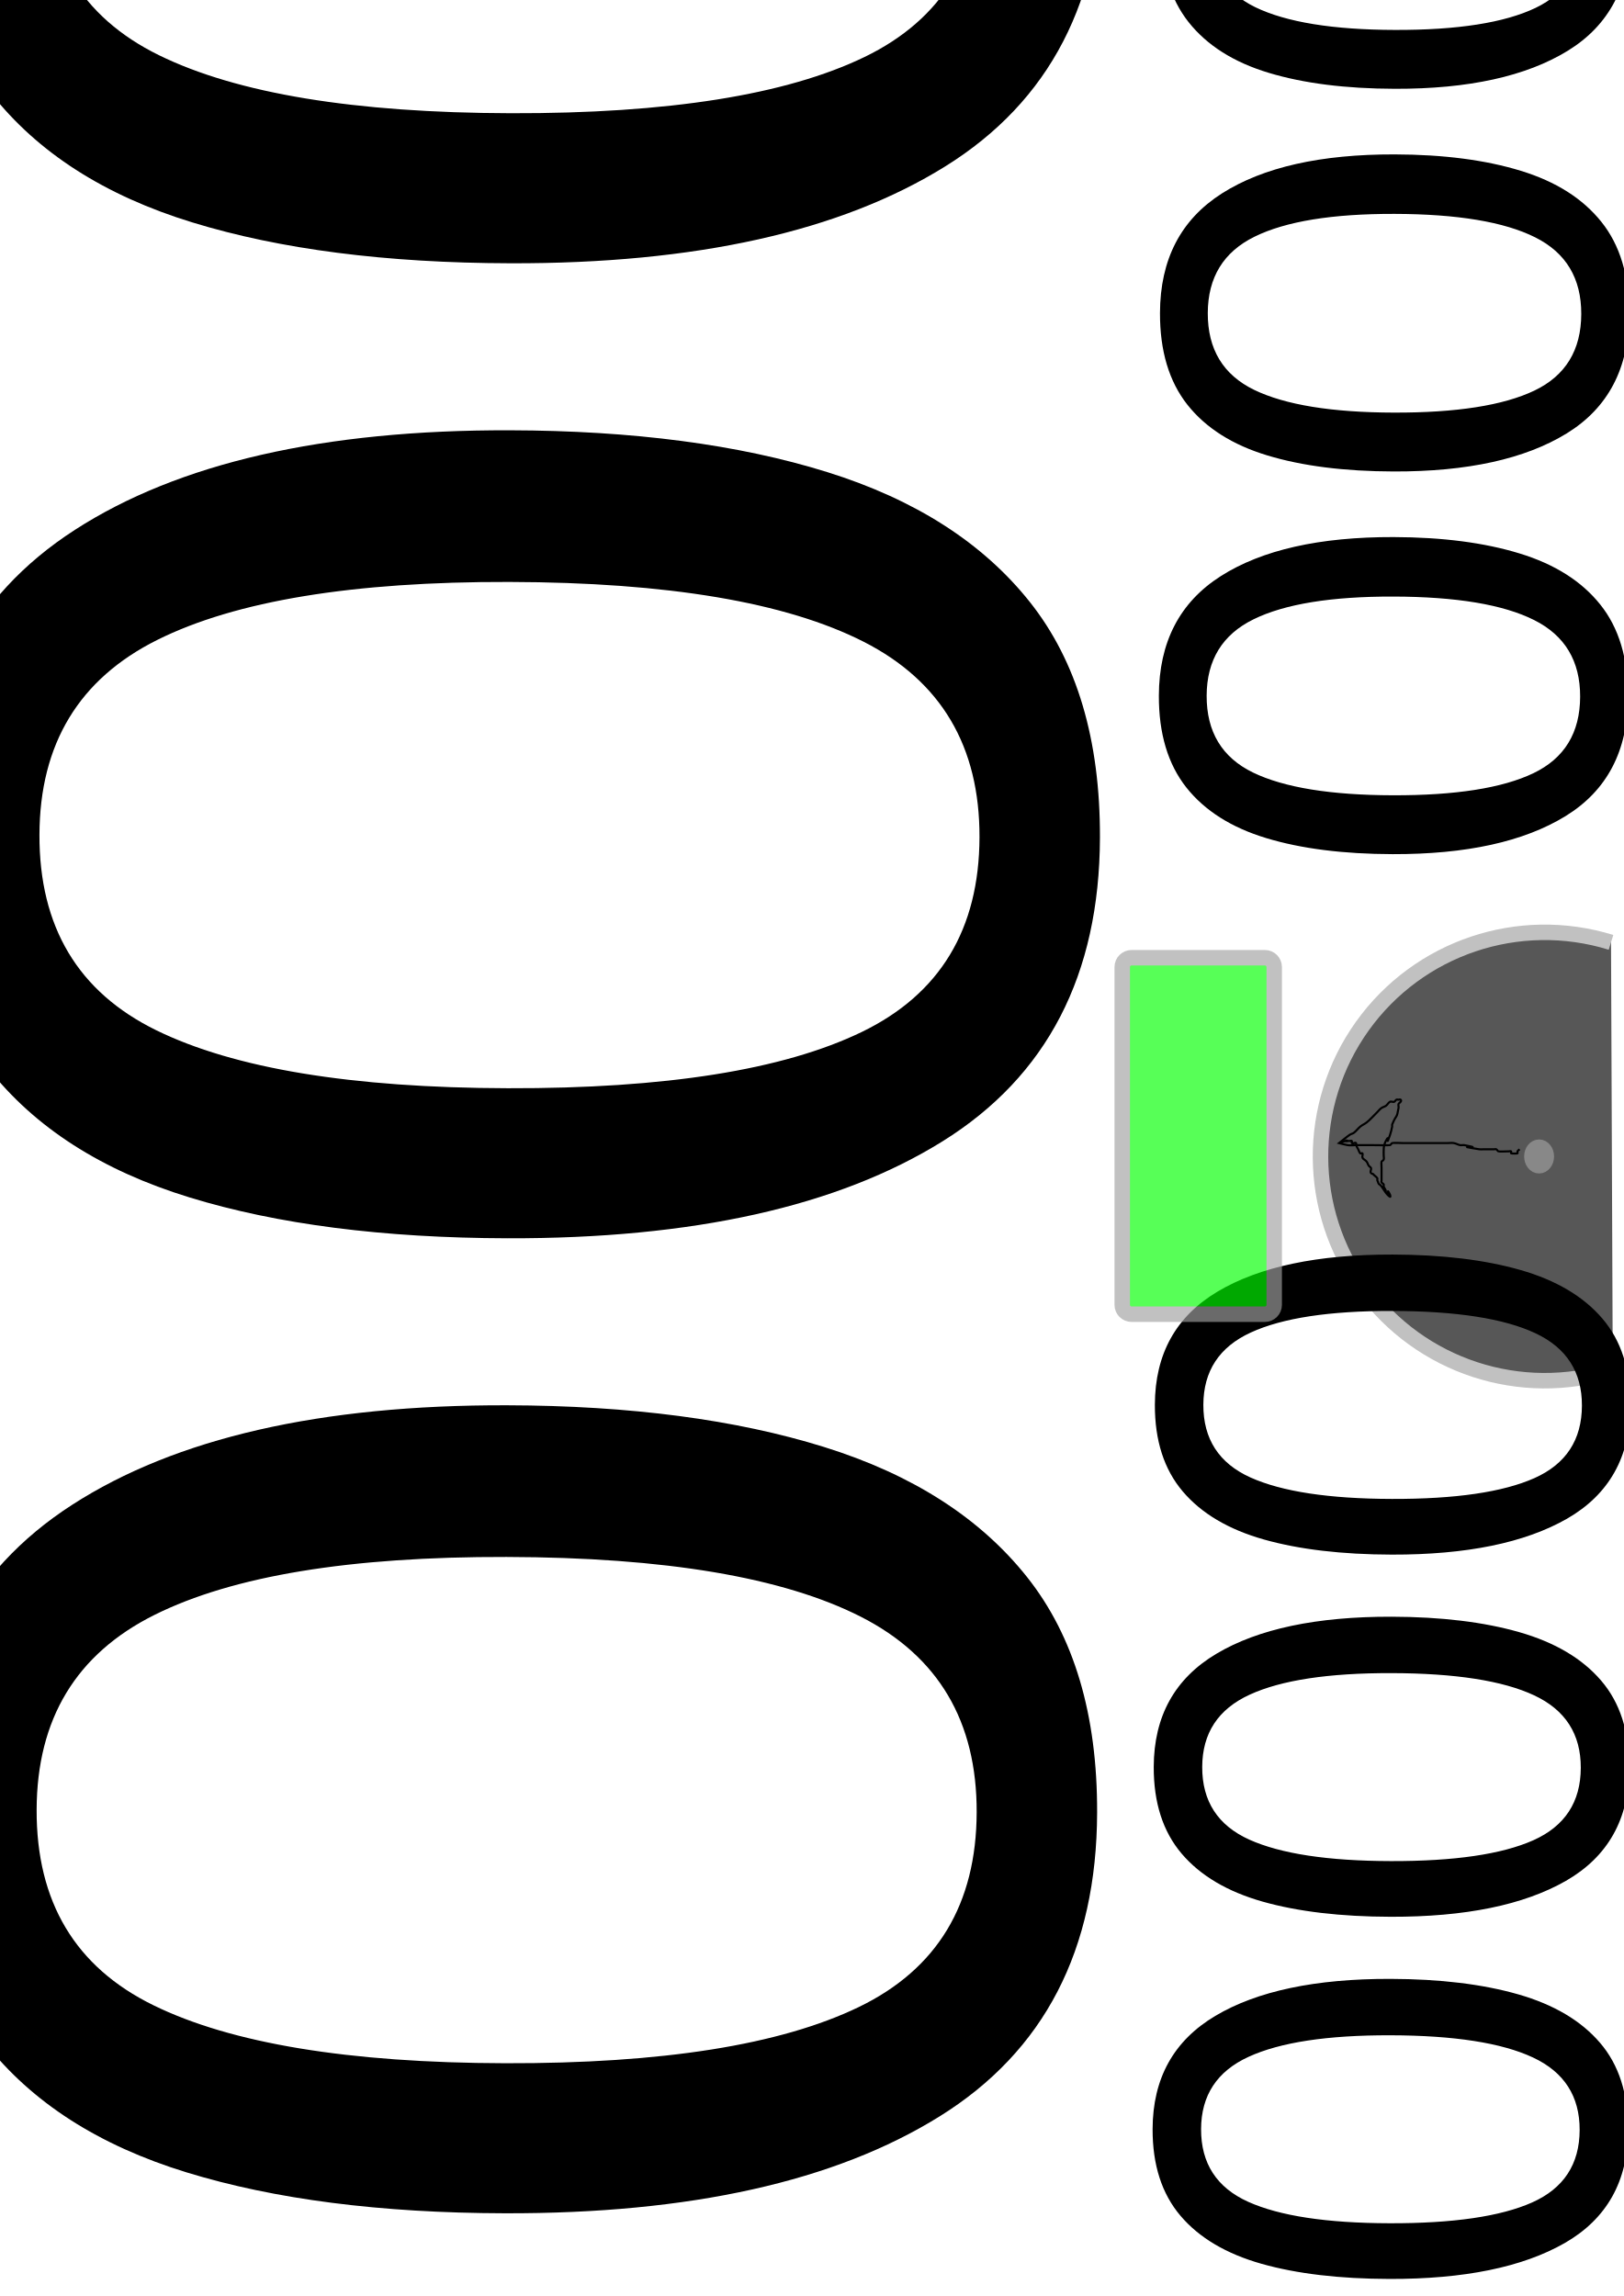
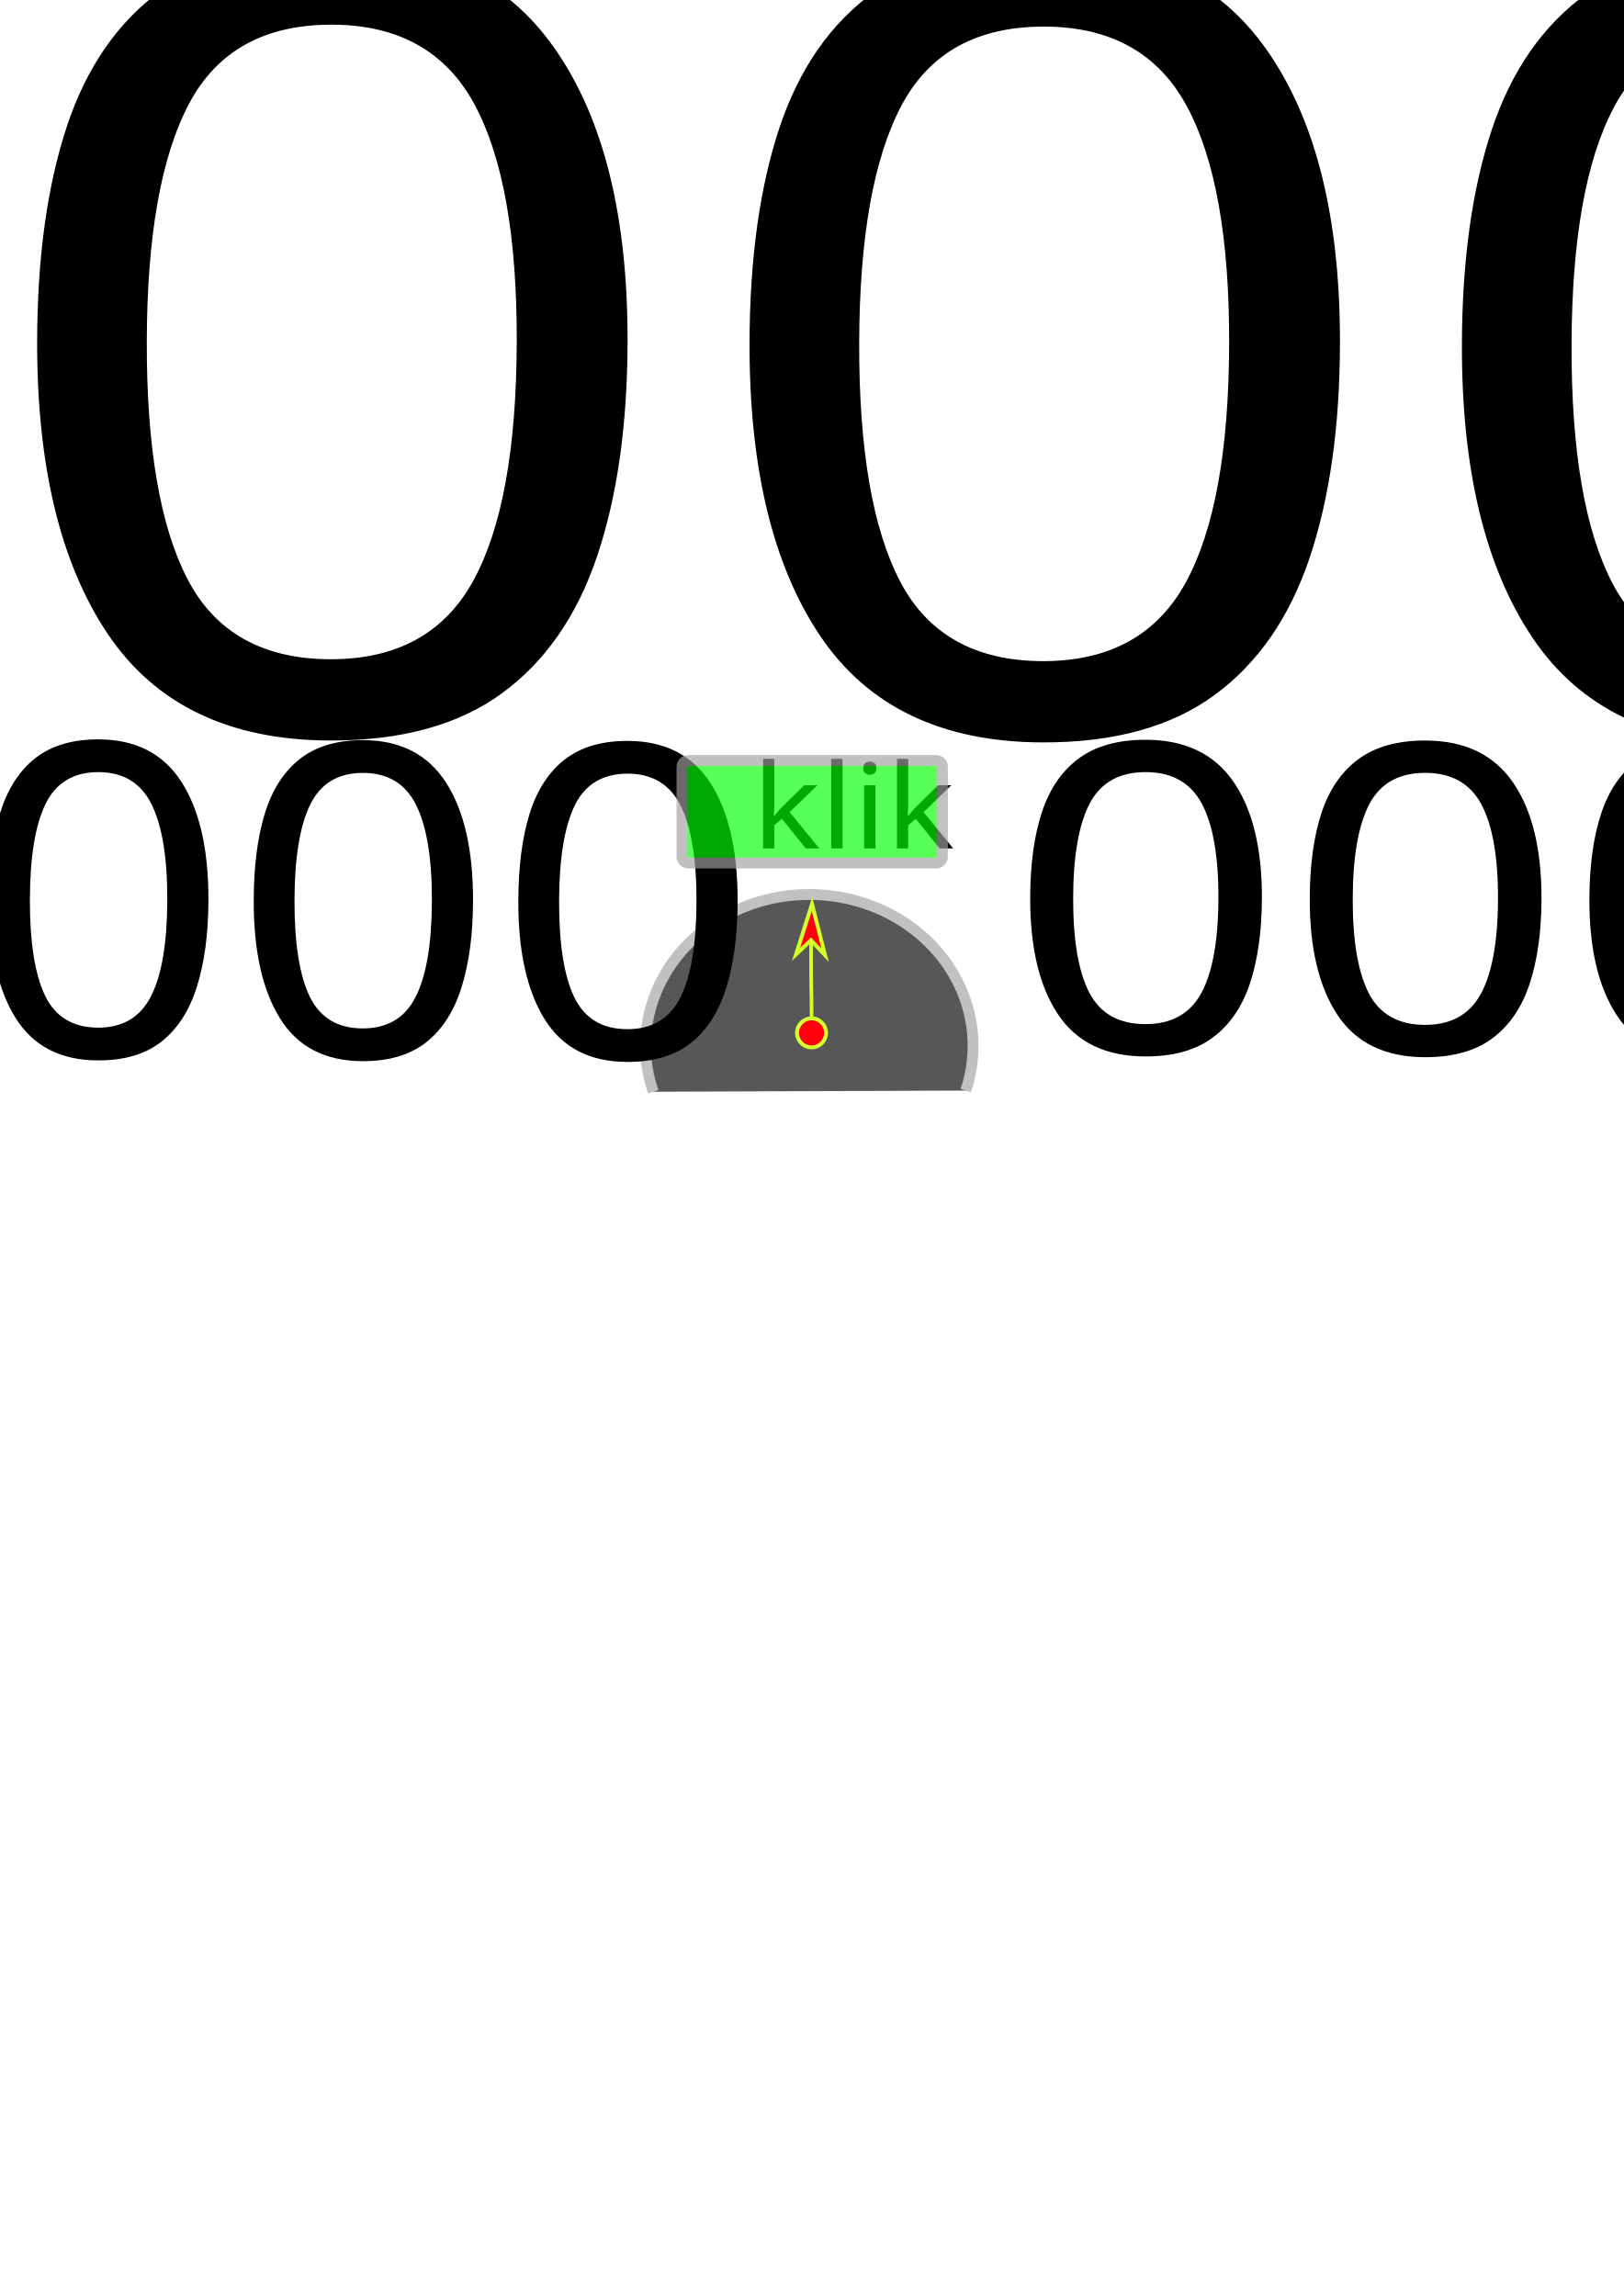
<svg xmlns="http://www.w3.org/2000/svg" width="210mm" height="297mm" viewBox="0 0 210 297" version="1.1" id="svg924">
-   <defs id="defs918" />
+   <defs id="defs918">
+     <marker orient="auto" refY="0.0" refX="0.0" id="marker9089" style="overflow:visible">
+       <path id="path9087" d="M 0.0,0.0 L 5.0,-5.0 L -12.5,0.0 L 5.0,5.0 L 0.0,0.0 z " style="fill-rule:evenodd;stroke:#d3ff2d;stroke-width:1pt;stroke-opacity:1;fill:#ff000c;fill-opacity:1" transform="scale(0.8) translate(12.5,0)" />
+     </marker>
+     <marker orient="auto" refY="0.0" refX="0.0" id="marker1143" style="overflow:visible;">
+       <path id="path1141" d="M 0.0,0.0 L 5.0,-5.0 L -12.5,0.0 L 5.0,5.0 L 0.0,0.0 z " style="fill-rule:evenodd;stroke:#000000;stroke-width:1pt;stroke-opacity:1;fill:#000000;fill-opacity:1" transform="scale(0.8) rotate(180) translate(12.5,0)" />
+     </marker>
+     <marker orient="auto" refY="0.0" refX="0.0" id="DotL" style="overflow:visible">
+       <path id="path898" d="M -2.5,-1.0 C -2.5,1.76 -4.74,4.0 -7.5,4.0 C -10.26,4.0 -12.5,1.76 -12.5,-1.0 C -12.5,-3.76 -10.26,-6.0 -7.5,-6.0 C -4.74,-6.0 -2.5,-3.76 -2.5,-1.0 z " style="fill-rule:evenodd;stroke:#d3ff2d;stroke-width:1pt;stroke-opacity:1;fill:#ff000c;fill-opacity:1" transform="scale(0.8) translate(7.4, 1)" />
+     </marker>
+     <marker orient="auto" refY="0.0" refX="0.0" id="Arrow1Lend" style="overflow:visible;">
+       <path id="path840" d="M 0.0,0.0 L 5.0,-5.0 L -12.5,0.0 L 5.0,5.0 L 0.0,0.0 z " style="fill-rule:evenodd;stroke:#d3ff2d;stroke-width:1pt;stroke-opacity:1;fill:#ff000c;fill-opacity:1" transform="scale(0.8) rotate(180) translate(12.5,0)" />
+     </marker>
+     <marker orient="auto" refY="0.0" refX="0.0" id="Arrow1Lstart" style="overflow:visible">
+       <path id="path837" d="M 0.0,0.0 L 5.0,-5.0 L -12.5,0.0 L 5.0,5.0 L 0.0,0.0 z " style="fill-rule:evenodd;stroke:#000000;stroke-width:1pt;stroke-opacity:1;fill:#000000;fill-opacity:1" transform="scale(0.8) translate(12.5,0)" />
+     </marker>
+     <marker orient="auto" refY="0" refX="0" id="DotL-3" style="overflow:visible">
+       <path id="path898-6" d="m -2.5,-1 c 0,2.76 -2.24,5 -5,5 -2.76,0 -5,-2.24 -5,-5 0,-2.76 2.24,-5 5,-5 2.76,0 5,2.24 5,5 z" style="fill:#000000;fill-opacity:1;fill-rule:evenodd;stroke:none;stroke-width:1pt;stroke-opacity:1" transform="matrix(0.8,0,0,0.8,5.92,0.8)" />
+     </marker>
+     <marker orient="auto" refY="0" refX="0" id="marker9089-7" style="overflow:visible">
+       <path id="path9087-5" d="M 0,0 5,-5 -12.5,0 5,5 Z" style="fill:#000000;fill-opacity:1;fill-rule:evenodd;stroke:none;stroke-width:1pt;stroke-opacity:1" transform="matrix(0.8,0,0,0.8,10,0)" />
+     </marker>
+     <marker orient="auto" refY="0" refX="0" id="Arrow1Lend-3" style="overflow:visible">
+       <path id="path840-5" d="M 0,0 5,-5 -12.5,0 5,5 Z" style="fill:#000000;fill-opacity:1;fill-rule:evenodd;stroke:none;stroke-width:1pt;stroke-opacity:1" transform="matrix(-0.8,0,0,-0.8,-10,0)" />
+     </marker>
+   </defs>
  <g id="layer1">
-     <path style="opacity:0.66;fill:#000000;fill-opacity:1;stroke:#a1a1a1;stroke-width:2;stroke-miterlimit:4;stroke-dasharray:none;stroke-opacity:1" id="path830" d="m 208.585,177.232 a 28.999,28.999 0 0 1 -32.248,-10.568 28.999,28.999 0 0 1 -0.138,-33.935 28.999,28.999 0 0 1 32.161,-10.829" />
-     <text xml:space="preserve" style="font-style:normal;font-variant:normal;font-weight:normal;font-stretch:normal;font-size:214.059px;line-height:1.25;font-family:'FFX LCD';-inkscape-font-specification:'FFX LCD';letter-spacing:0px;word-spacing:0px;fill:#000000;fill-opacity:1;stroke:none;stroke-width:2.509" x="-288.266" y="144.718" id="and_xRot" transform="matrix(0.00298267,-1.030057,0.970813,0.00248742,0,0)">
-       <tspan id="tspan1469" x="-288.266" y="144.718" style="stroke-width:2.509">000</tspan>
+     <path style="opacity:0.66;fill:#000000;fill-opacity:1;stroke:#a1a1a1;stroke-width:1.405;stroke-miterlimit:4;stroke-dasharray:none;stroke-opacity:1" id="path830" d="m 141.222,-84.484 a 19.577,21.184 0 0 1 -21.771,-7.72 19.577,21.184 0 0 1 -0.093,-24.79 19.577,21.184 0 0 1 21.712,-7.911" transform="rotate(90)" />
+     <text xml:space="preserve" style="font-style:normal;font-variant:normal;font-weight:normal;font-stretch:normal;font-size:150.325px;line-height:1.25;font-family:'FFX LCD';-inkscape-font-specification:'FFX LCD';letter-spacing:0px;word-spacing:0px;fill:#000000;fill-opacity:1;stroke:none;stroke-width:1.762" x="-2.763" y="101.016" id="and_xRot" transform="matrix(1.071507,0.00286729,-0.00258752,0.9332579,0,0)">
+       <tspan id="tspan1469" x="-2.763" y="101.016" style="stroke-width:1.762">000</tspan>
    </text>
-     <text xml:space="preserve" style="font-style:normal;font-variant:normal;font-weight:normal;font-stretch:normal;font-size:84.529px;line-height:1.25;font-family:'FFX LCD';-inkscape-font-specification:'FFX LCD';letter-spacing:0px;word-spacing:0px;fill:#000000;fill-opacity:1;stroke:none;stroke-width:0.991" x="-111.618" y="214.994" id="and_yRotNotUse" transform="matrix(0.00300095,-1.023781,0.976764,0.00247227,0,0)">
-       <tspan id="tspan1469-6" x="-111.618" y="214.994" style="stroke-width:0.991">000</tspan>
+     <text xml:space="preserve" style="font-style:normal;font-variant:normal;font-weight:normal;font-stretch:normal;font-size:59.361px;line-height:1.25;font-family:'FFX LCD';-inkscape-font-specification:'FFX LCD';letter-spacing:0px;word-spacing:0px;fill:#000000;fill-opacity:1;stroke:none;stroke-width:0.696" x="122.5" y="144.515" id="and_yRotNotUse" transform="matrix(1.064979,0.00288486,-0.00257176,0.9389786,0,0)">
+       <tspan id="tspan1469-6" x="122.5" y="144.515" style="stroke-width:0.696">000</tspan>
    </text>
-     <text xml:space="preserve" style="font-style:normal;font-variant:normal;font-weight:normal;font-stretch:normal;font-size:82.787px;line-height:1.25;font-family:'FFX LCD';-inkscape-font-specification:'FFX LCD';letter-spacing:0px;word-spacing:0px;fill:#000000;fill-opacity:1;stroke:none;stroke-width:0.97" x="-301.618" y="208.341" id="and_zRot" transform="matrix(0.0031056,-0.9892853,1.010823,0.00238896,0,0)">
-       <tspan id="tspan1469-3" x="-301.618" y="208.341" style="stroke-width:0.97">000</tspan>
+     <text xml:space="preserve" style="font-style:normal;font-variant:normal;font-weight:normal;font-stretch:normal;font-size:58.138px;line-height:1.25;font-family:'FFX LCD';-inkscape-font-specification:'FFX LCD';letter-spacing:0px;word-spacing:0px;fill:#000000;fill-opacity:1;stroke:none;stroke-width:0.681" x="-3.923" y="140.544" id="and_zRot" transform="matrix(1.029095,0.00298546,-0.00248509,0.9717204,0,0)">
+       <tspan id="tspan1469-3" x="-3.923" y="140.544" style="stroke-width:0.681">000</tspan>
    </text>
    <rect style="display:none;opacity:0.66;fill:#95ff00;fill-opacity:1;stroke:#a1a1a1;stroke-width:2;stroke-miterlimit:4;stroke-dasharray:none;stroke-opacity:1" id="rect826" width="18.143" height="34.018" x="159.506" y="122.375" rx="1.207" />
-     <rect style="opacity:0.66;fill:#00ff00;fill-opacity:1;stroke:#a1a1a1;stroke-width:2;stroke-miterlimit:4;stroke-dasharray:none;stroke-opacity:1" id="rect828" width="19.655" height="46.113" x="145.143" y="123.887" rx="1.207" />
-     <path style="opacity:0.66;fill:#000000;fill-opacity:1;stroke:#a1a1a1;stroke-width:2;stroke-miterlimit:4;stroke-dasharray:none;stroke-opacity:1" d="m 199.993,149.595 a 0.935,1.203 0 0 1 -0.935,1.203 0.935,1.203 0 0 1 -0.935,-1.203 0.935,1.203 0 0 1 0.935,-1.203 0.935,1.203 0 0 1 0.935,1.203 z" id="gDotCenter" />
-     <path style="fill:none;stroke:#000000;stroke-width:0.268px;stroke-linecap:butt;stroke-linejoin:miter;stroke-opacity:1" d="m 196.539,148.665 c -0.092,0.089 -0.217,0.155 -0.275,0.267 -0.041,0.08 0.065,0.204 0,0.267 -0.027,0.027 -0.797,0.027 -0.824,0 -0.065,-0.063 0.065,-0.204 0,-0.267 -0.065,-0.063 -0.183,0 -0.275,0 -0.191,0 -1.274,0.048 -1.373,0 -0.116,-0.056 -0.159,-0.211 -0.275,-0.267 -0.082,-0.04 -0.183,0 -0.275,0 -0.092,0 -0.183,0 -0.275,0 -0.366,0 -0.732,0 -1.099,0 -0.183,0 -0.369,0.029 -0.549,0 -4.096,-0.664 1.343,0.101 -1.923,-0.535 -0.18,-0.035 -0.37,0.035 -0.549,0 -0.284,-0.055 -0.538,-0.221 -0.824,-0.267 -0.271,-0.044 -0.549,0 -0.824,0 -0.733,0 -1.465,0 -2.197,0 -1.19,0 -2.381,0 -3.571,0 -0.109,0 -1.256,-0.057 -1.373,0 -0.116,0.056 -0.159,0.211 -0.275,0.267 -0.069,0.034 -2.096,0 -2.197,0 -0.732,0 -1.465,0 -2.197,0 -0.366,0 -0.737,0.059 -1.099,0 -0.372,-0.06 -0.732,-0.178 -1.099,-0.267 0.458,-0.356 0.896,-0.738 1.373,-1.069 0.167,-0.116 0.389,-0.143 0.549,-0.267 0.303,-0.236 0.526,-0.56 0.824,-0.802 0.254,-0.206 0.566,-0.334 0.824,-0.535 0.429,-0.334 0.962,-0.936 1.373,-1.336 0.183,-0.178 0.334,-0.395 0.549,-0.535 0.17,-0.111 0.379,-0.157 0.549,-0.267 0.215,-0.14 0.318,-0.422 0.549,-0.535 0.164,-0.08 0.386,0.08 0.549,0 0.116,-0.056 0.159,-0.211 0.275,-0.267 0.082,-0.04 0.183,0 0.275,0 0.092,0 0.21,-0.063 0.275,0 0.221,0.215 -0.248,0.456 -0.275,0.535 -0.058,0.169 0.03,0.359 0,0.535 -0.255,1.488 -0.235,0.705 -0.824,2.138 -0.034,0.083 0.018,0.18 0,0.267 -0.074,0.36 -0.155,0.721 -0.275,1.069 -0.663,1.936 0.079,-0.421 -0.549,0.802 -0.336,0.654 -0.275,1.182 -0.275,1.871 0,0.178 0.058,0.365 0,0.535 -0.041,0.12 -0.217,0.155 -0.275,0.267 -0.042,0.081 0,0.681 0,0.802 0,0.445 0,0.891 0,1.336 0,0.089 0,0.178 0,0.267 0,0.089 -0.041,0.188 0,0.267 0.058,0.113 0.217,0.155 0.275,0.267 0.041,0.08 -0.029,0.183 0,0.267 0.065,0.189 0.21,0.346 0.275,0.535 0.029,0.085 -0.065,0.204 0,0.267 0.568,0.553 -0.022,-0.845 0.549,0.267 0.041,0.08 0.082,0.307 0,0.267 -0.422,-0.205 -0.866,-1.034 -1.099,-1.336 -0.377,-0.489 -0.284,-0.026 -0.549,-0.802 -0.029,-0.085 0.051,-0.193 0,-0.267 -0.144,-0.21 -0.394,-0.333 -0.549,-0.535 -0.605,-0.135 -0.145,-0.55 -0.275,-0.802 -0.058,-0.113 -0.203,-0.162 -0.275,-0.267 -0.114,-0.166 -0.161,-0.369 -0.275,-0.535 -0.144,-0.21 -0.467,-0.295 -0.549,-0.535 -0.058,-0.169 0.082,-0.375 0,-0.535 -0.041,-0.08 -0.21,0.063 -0.275,0 -0.145,-0.141 -0.183,-0.356 -0.275,-0.535 -0.092,-0.178 -0.21,-0.346 -0.275,-0.535 -0.029,-0.085 0.065,-0.204 0,-0.267 -0.129,-0.126 -0.42,0.126 -0.549,0 -0.065,-0.063 0.065,-0.204 0,-0.267 -0.065,-0.063 -0.183,0 -0.275,0 -0.092,0 -0.183,0 -0.275,0 -0.092,0 -0.275,0.089 -0.275,0 0,-0.089 0.275,-0.089 0.275,0 0,0.089 -0.186,-0.022 -0.275,0 -0.281,0.068 -0.549,0.178 -0.824,0.267" id="and_yRot">
+     <path style="opacity:0.66;fill:#000000;fill-opacity:1;stroke:#a1a1a1;stroke-width:1.405;stroke-miterlimit:4;stroke-dasharray:none;stroke-opacity:1" d="m 105.059,134.473 a 0.879,0.632 0 0 1 -0.879,-0.632 0.879,0.632 0 0 1 0.879,-0.632 0.879,0.632 0 0 1 0.879,0.632 0.879,0.632 0 0 1 -0.879,0.632 z" id="gDotCenter" />
+     <path style="fill:#ff000c;fill-opacity:1;stroke:#d3ff2d;stroke-width:0.469;stroke-linecap:butt;stroke-linejoin:miter;stroke-miterlimit:4;stroke-dasharray:none;stroke-opacity:1;marker-start:url(#DotL);marker-mid:url(#marker9089);marker-end:url(#Arrow1Lend)" d="m 104.961,133.571 c 0.057,-6.163 -0.206,-7.366 0.06,-16.634" id="and_yRot">
      </path>
+     <text xml:space="preserve" style="font-style:normal;font-variant:normal;font-weight:normal;font-stretch:normal;font-size:15.855px;line-height:1.25;font-family:'FFX LCD';-inkscape-font-specification:'FFX LCD';letter-spacing:0px;word-spacing:0px;fill:#000000;fill-opacity:1;stroke:none;stroke-width:0.186" x="93.535" y="114.162" id="text835" transform="scale(1.040241,0.9613158)">
+       <tspan id="tspan833" x="93.535" y="114.162" style="stroke-width:0.186">klik</tspan>
+     </text>
+     <rect style="opacity:0.66;fill:#00ff00;fill-opacity:1;stroke:#a1a1a1;stroke-width:1.405;stroke-miterlimit:4;stroke-dasharray:none;stroke-opacity:1" id="rect828" width="13.269" height="33.687" x="98.37" y="-121.891" rx="0.815" transform="rotate(90)" />
  </g>
</svg>
